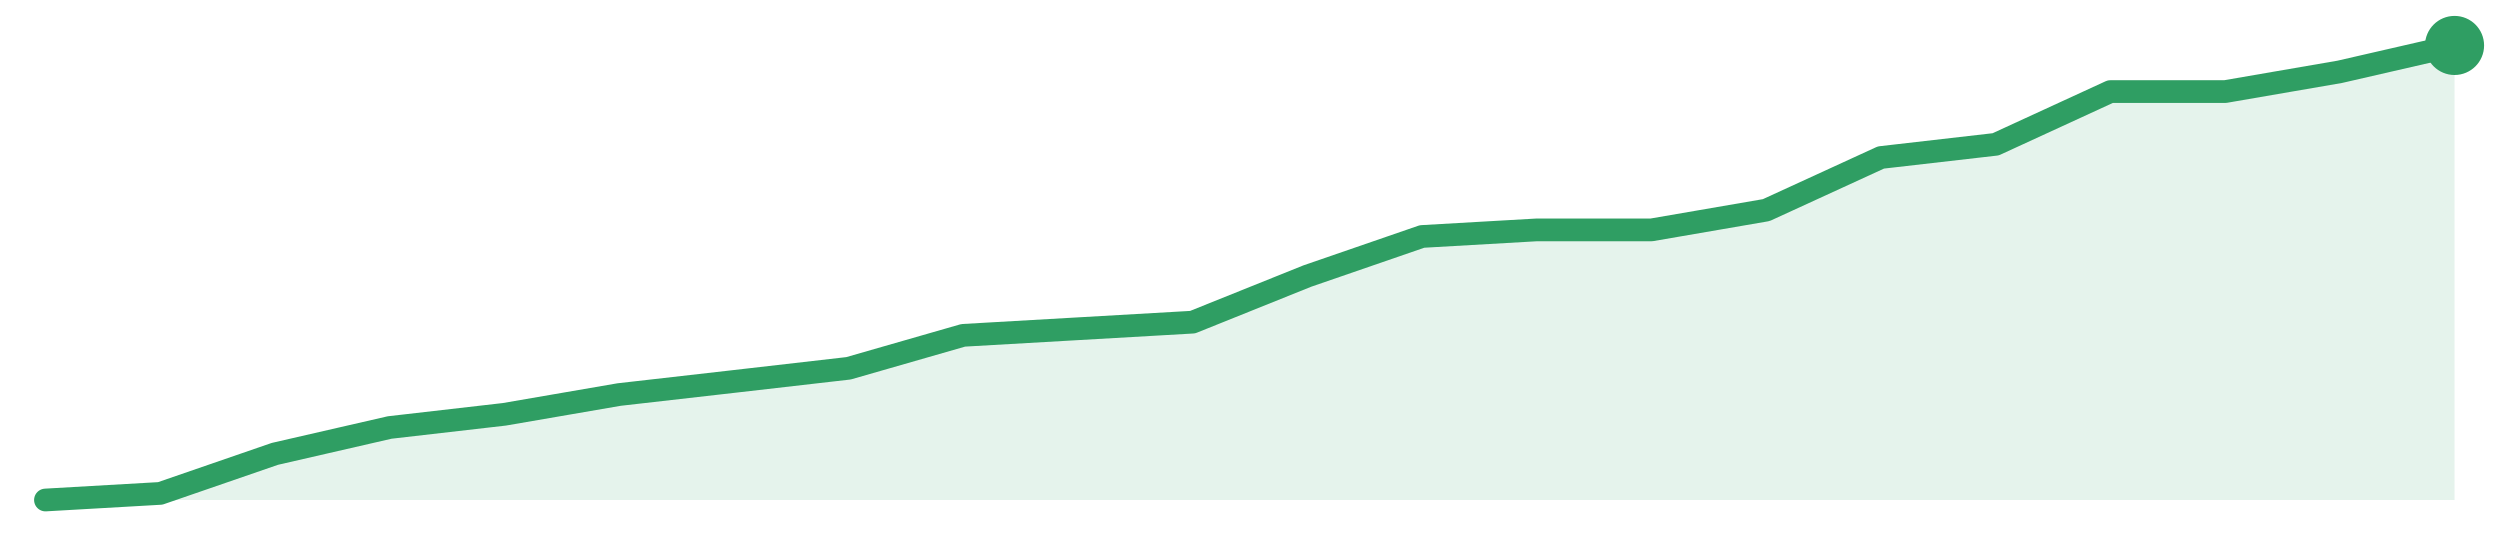
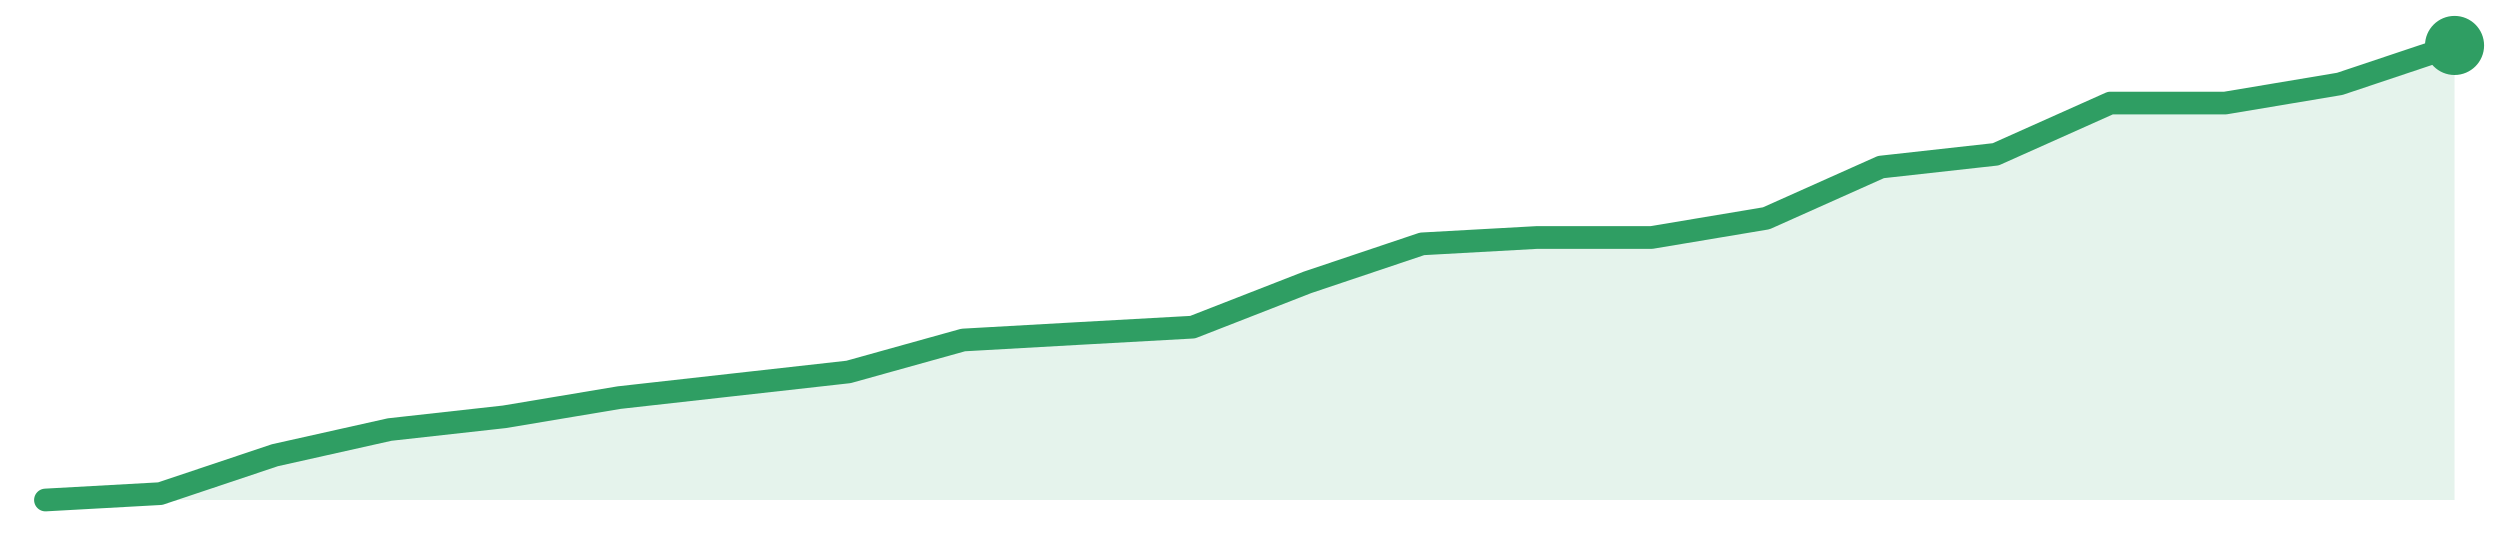
<svg xmlns="http://www.w3.org/2000/svg" width="220" height="48" viewBox="0 0 220 48" role="img" aria-label="trend">
-   <path d="M4.0,44.0 L4.0,44.0 L14.1,43.42 L24.19,39.94 L34.29,37.62 L44.38,36.46 L54.48,34.72 L64.57,33.57 L74.67,32.41 L84.76,29.51 L94.86,28.93 L104.95,28.35 L115.05,24.29 L125.14,20.81 L135.24,20.23 L145.33,20.23 L155.43,18.49 L165.52,13.86 L175.62,12.7 L185.71,8.06 L195.81,8.06 L205.9,6.32 L216.0,4.0 L216.0,44.0 Z" fill="#2f9e631f" />
-   <path d="M4.0,44.0 L14.1,43.42 L24.19,39.94 L34.29,37.62 L44.38,36.46 L54.48,34.72 L64.57,33.57 L74.67,32.41 L84.76,29.51 L94.86,28.93 L104.95,28.35 L115.05,24.29 L125.14,20.81 L135.24,20.23 L145.33,20.23 L155.43,18.49 L165.52,13.86 L175.62,12.7 L185.71,8.06 L195.81,8.06 L205.9,6.32 L216.0,4.0" fill="none" stroke="#2f9e63" stroke-width="2" stroke-linejoin="round" stroke-linecap="round" />
+   <path d="M4.0,44.0 L4.0,44.0 L14.1,43.44 L24.19,40.06 L34.29,37.8 L44.38,36.68 L54.48,34.99 L64.57,33.86 L74.67,32.73 L84.76,29.92 L94.86,29.35 L104.95,28.79 L115.05,24.85 L125.14,21.46 L135.24,20.9 L145.33,20.9 L155.43,19.21 L165.52,14.7 L175.62,13.58 L185.71,9.07 L195.81,9.07 L205.9,7.38 L216.0,4.0 L216.0,44.0 Z" fill="#2f9e631f" />
+   <path d="M4.0,44.0 L14.1,43.44 L24.19,40.06 L34.29,37.8 L44.38,36.68 L54.48,34.99 L64.57,33.86 L74.67,32.73 L84.76,29.92 L94.86,29.35 L104.95,28.79 L115.05,24.85 L125.14,21.46 L135.24,20.9 L145.33,20.9 L155.43,19.21 L165.52,14.7 L175.62,13.58 L185.71,9.07 L195.81,9.07 L205.9,7.38 L216.0,4.0" fill="none" stroke="#2f9e63" stroke-width="2" stroke-linejoin="round" stroke-linecap="round" />
  <circle cx="216.0" cy="4.0" r="2.6" fill="#2f9e63" />
</svg>
